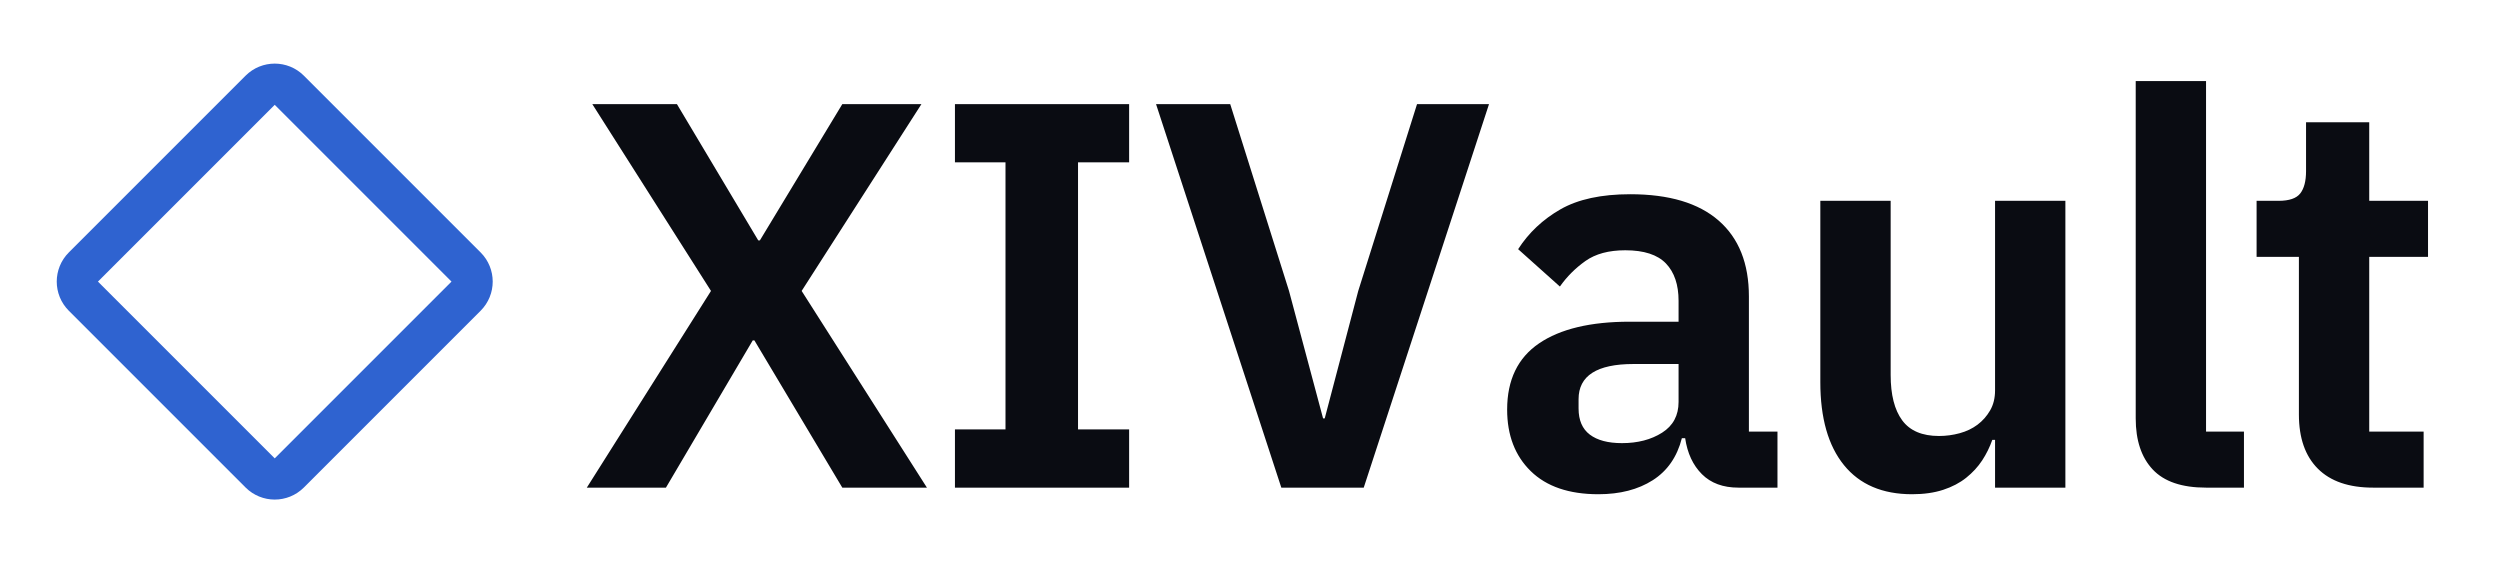
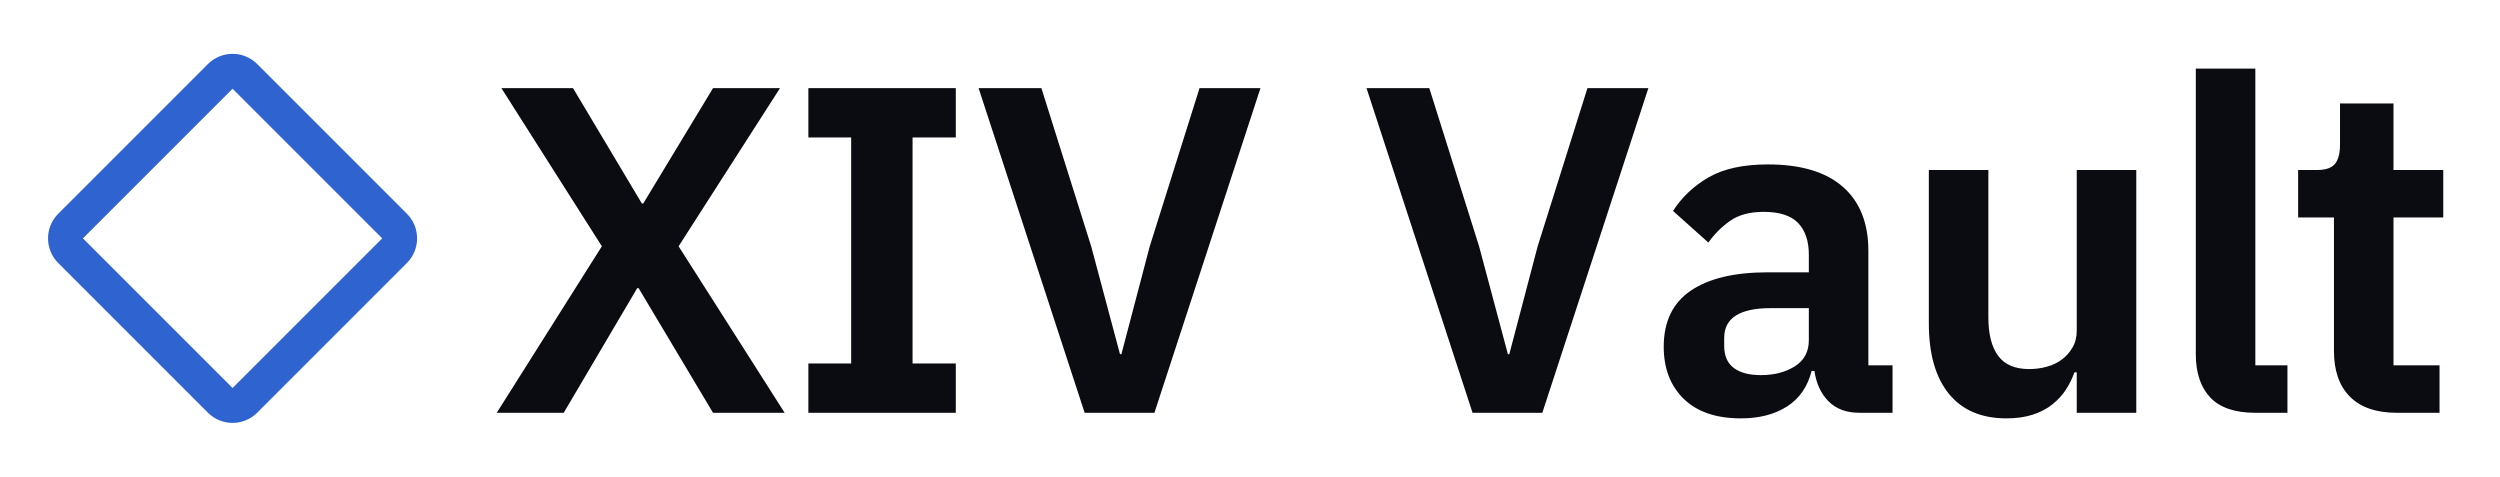
- <svg xmlns="http://www.w3.org/2000/svg" viewBox="0 0 182 41" width="182" height="41">
+ <svg xmlns="http://www.w3.org/2000/svg" viewBox="0 0 215 41" width="215" height="41">
  <defs>
    <filter id="glow" x="-50%" y="-50%" width="200%" height="200%">
      <feGaussianBlur stdDeviation="2" />
    </filter>
  </defs>
  <rect x="9.4" y="9.9" width="21.2" height="21.2" rx="1.5" transform="rotate(45 20 20.5)" fill="none" stroke="#2F63D0" stroke-width="3" />
-   <path transform="translate(42 35.5)" fill="#0A0C12" d="M16.36-14.32L25.48 0L19.32 0L12.92-10.72L12.80-10.72L6.48 0L0.72 0L9.76-14.32L1.12-27.92L7.28-27.92L13.20-18L13.32-18L19.32-27.92L25.08-27.92L16.36-14.32ZM40.20 0L27.52 0L27.52-4.24L31.20-4.24L31.20-23.68L27.52-23.68L27.52-27.92L40.20-27.92L40.20-23.68L36.48-23.68L36.48-4.24L40.20-4.24L40.20 0ZM57.28 0L51.28 0L42.16-27.92L47.56-27.92L51.84-14.32L54.32-5.04L54.44-5.04L56.88-14.32L61.16-27.92L66.40-27.92L57.28 0ZM87.40 0L84.56 0Q82.88 0 81.90-0.98Q80.92-1.96 80.68-3.60L80.68-3.60L80.44-3.60Q79.92-1.56 78.32-0.54Q76.72 0.48 74.36 0.48L74.36 0.48Q71.16 0.48 69.44-1.20Q67.72-2.88 67.72-5.68L67.72-5.68Q67.72-8.92 70.04-10.50Q72.36-12.08 76.64-12.08L76.64-12.08L80.20-12.08L80.20-13.60Q80.20-15.36 79.28-16.32Q78.36-17.28 76.32-17.28L76.32-17.28Q74.52-17.28 73.42-16.50Q72.32-15.72 71.56-14.64L71.56-14.64L68.52-17.36Q69.68-19.16 71.60-20.26Q73.52-21.36 76.68-21.36L76.68-21.36Q80.92-21.36 83.12-19.44Q85.32-17.52 85.32-13.92L85.32-13.92L85.32-4.08L87.40-4.08L87.40 0ZM76.08-3.24L76.08-3.24Q77.80-3.24 79-4Q80.20-4.76 80.20-6.24L80.20-6.24L80.20-9L76.92-9Q72.92-9 72.92-6.44L72.92-6.44L72.92-5.76Q72.92-4.48 73.74-3.86Q74.56-3.24 76.08-3.24ZM103.24 0L103.24-3.48L103.04-3.48Q102.76-2.68 102.30-1.98Q101.84-1.28 101.14-0.72Q100.44-0.16 99.46 0.16Q98.48 0.48 97.20 0.48L97.20 0.48Q93.96 0.48 92.24-1.64Q90.52-3.76 90.52-7.68L90.52-7.68L90.52-20.88L95.64-20.88L95.64-8.20Q95.64-6.04 96.48-4.90Q97.32-3.76 99.16-3.76L99.16-3.76Q99.92-3.76 100.66-3.96Q101.40-4.16 101.96-4.58Q102.52-5 102.88-5.62Q103.24-6.24 103.24-7.08L103.24-7.08L103.24-20.88L108.36-20.88L108.36 0L103.24 0ZM121.36 0L118.60 0Q115.96 0 114.72-1.32Q113.48-2.64 113.48-5.04L113.48-5.04L113.48-29.60L118.60-29.60L118.60-4.08L121.36-4.08L121.36 0ZM134.44 0L130.76 0Q128.12 0 126.74-1.38Q125.36-2.76 125.36-5.32L125.36-5.32L125.36-16.80L122.28-16.80L122.28-20.88L123.88-20.88Q125.04-20.88 125.46-21.42Q125.88-21.96 125.88-23.04L125.88-23.04L125.88-26.60L130.48-26.60L130.48-20.88L134.76-20.88L134.76-16.80L130.48-16.80L130.48-4.08L134.44-4.08L134.44 0Z" />
+   <path transform="translate(42 35.5)" fill="#0A0C12" d="M16.36-14.32L25.48 0L19.32 0L12.92-10.72L12.80-10.72L6.48 0L0.72 0L9.76-14.32L1.12-27.92L7.28-27.92L13.20-18L13.32-18L19.32-27.92L25.08-27.92L16.36-14.32ZM40.20 0L27.52 0L27.52-4.24L31.20-4.24L31.20-23.68L27.52-23.68L27.52-27.92L40.20-27.92L40.20-23.68L36.48-23.68L36.48-4.24L40.20-4.24L40.20 0ZM57.28 0L51.28 0L42.16-27.92L47.56-27.92L51.84-14.32L54.32-5.04L54.44-5.04L56.88-14.32L61.16-27.92L66.40-27.92L57.28 0ZM90.64 0L84.64 0L75.52-27.92L80.92-27.92L85.20-14.32L87.68-5.04L87.80-5.04L90.24-14.32L94.52-27.92L99.76-27.92L90.64 0ZM120.76 0L117.92 0Q116.24 0 115.26-0.98Q114.28-1.96 114.04-3.60L114.04-3.60L113.80-3.60Q113.28-1.56 111.68-0.54Q110.08 0.48 107.72 0.48L107.72 0.48Q104.52 0.48 102.80-1.20Q101.08-2.88 101.08-5.68L101.08-5.68Q101.08-8.92 103.40-10.50Q105.72-12.08 110-12.08L110-12.08L113.56-12.08L113.56-13.60Q113.56-15.36 112.64-16.32Q111.72-17.28 109.68-17.28L109.68-17.28Q107.88-17.28 106.78-16.50Q105.68-15.72 104.92-14.64L104.92-14.64L101.88-17.36Q103.04-19.16 104.96-20.26Q106.88-21.36 110.04-21.36L110.04-21.36Q114.28-21.36 116.48-19.44Q118.68-17.52 118.68-13.92L118.68-13.92L118.68-4.08L120.76-4.08L120.76 0ZM109.44-3.24L109.44-3.24Q111.16-3.24 112.36-4Q113.56-4.76 113.56-6.24L113.56-6.24L113.56-9L110.28-9Q106.28-9 106.28-6.44L106.28-6.44L106.28-5.76Q106.28-4.48 107.10-3.86Q107.92-3.24 109.44-3.24ZM136.60 0L136.60-3.48L136.40-3.48Q136.12-2.68 135.66-1.98Q135.20-1.28 134.50-0.72Q133.80-0.16 132.82 0.16Q131.84 0.48 130.56 0.48L130.56 0.48Q127.32 0.48 125.60-1.64Q123.88-3.76 123.88-7.68L123.88-7.68L123.88-20.88L129-20.88L129-8.20Q129-6.04 129.84-4.90Q130.68-3.76 132.52-3.76L132.52-3.76Q133.28-3.76 134.02-3.96Q134.76-4.16 135.32-4.58Q135.88-5 136.24-5.62Q136.60-6.24 136.60-7.08L136.60-7.08L136.60-20.88L141.72-20.88L141.72 0L136.60 0ZM154.72 0L151.96 0Q149.32 0 148.08-1.32Q146.84-2.64 146.84-5.04L146.84-5.04L146.84-29.60L151.96-29.60L151.96-4.08L154.72-4.08L154.72 0ZM167.80 0L164.12 0Q161.48 0 160.10-1.38Q158.72-2.76 158.72-5.32L158.72-5.32L158.72-16.80L155.64-16.80L155.64-20.88L157.24-20.88Q158.40-20.88 158.82-21.42Q159.24-21.96 159.24-23.04L159.24-23.04L159.24-26.60L163.84-26.60L163.84-20.88L168.12-20.88L168.12-16.80L163.84-16.80L163.84-4.08L167.80-4.08L167.80 0Z" />
</svg>
